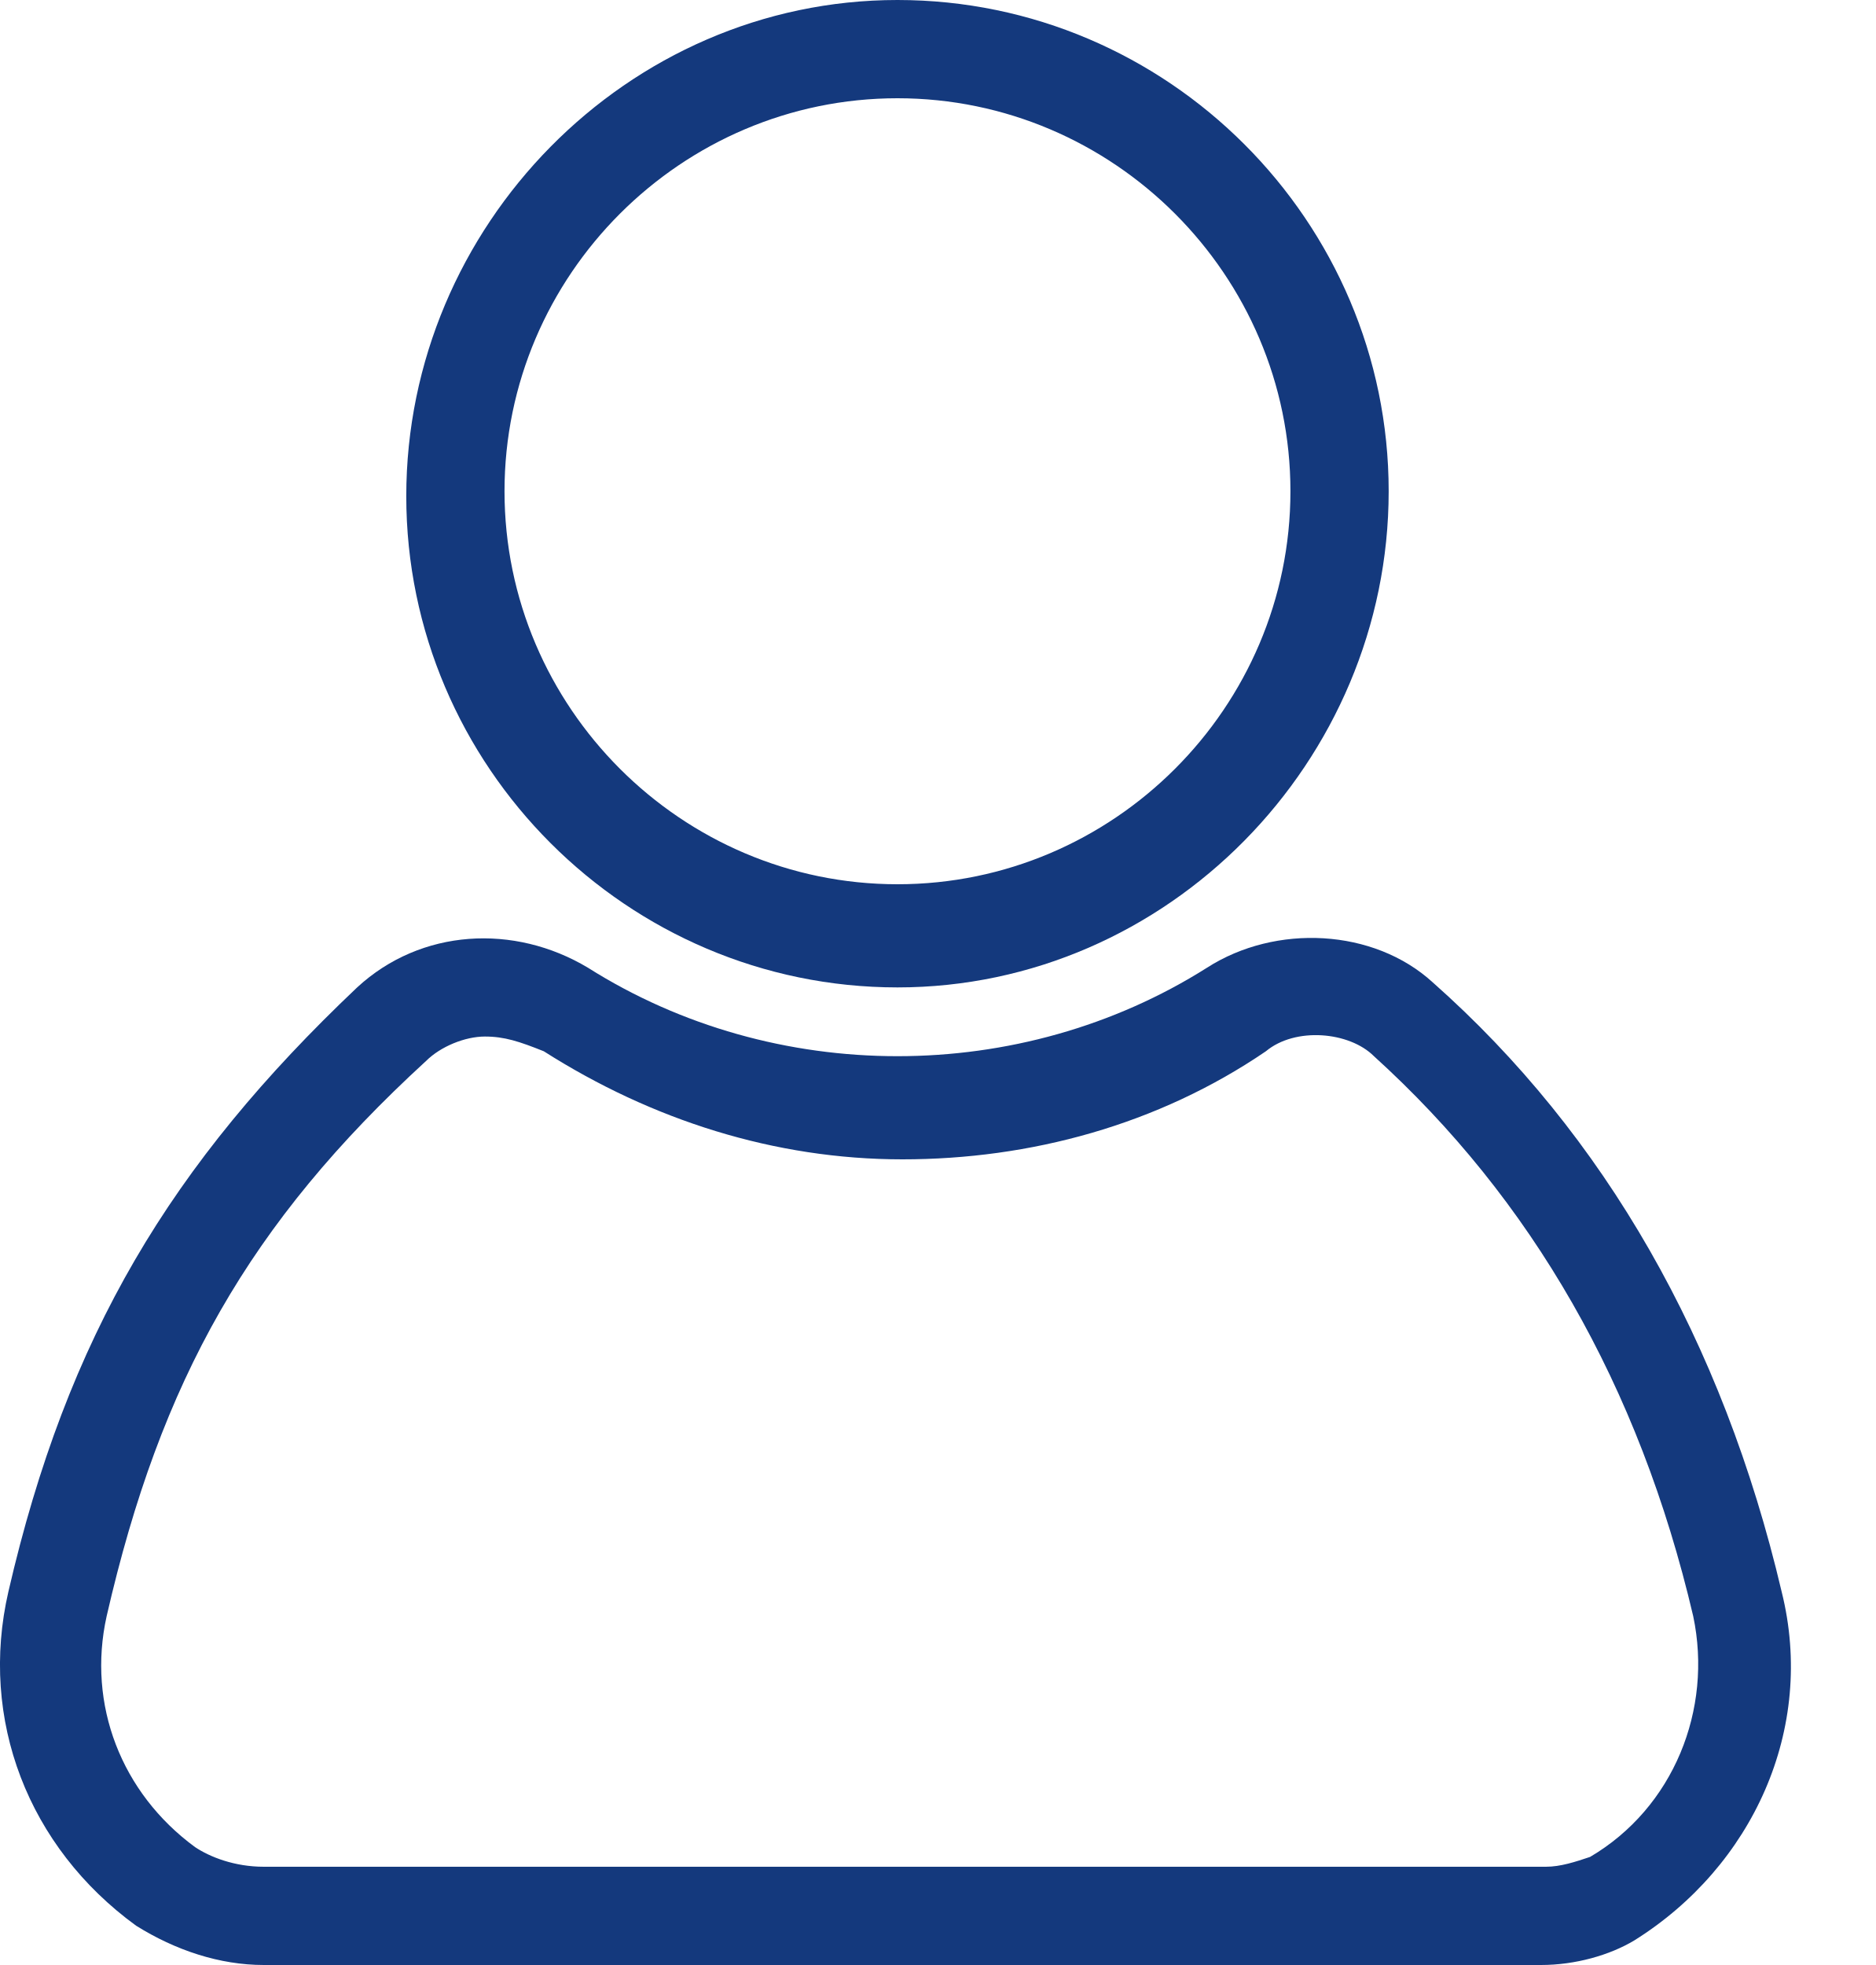
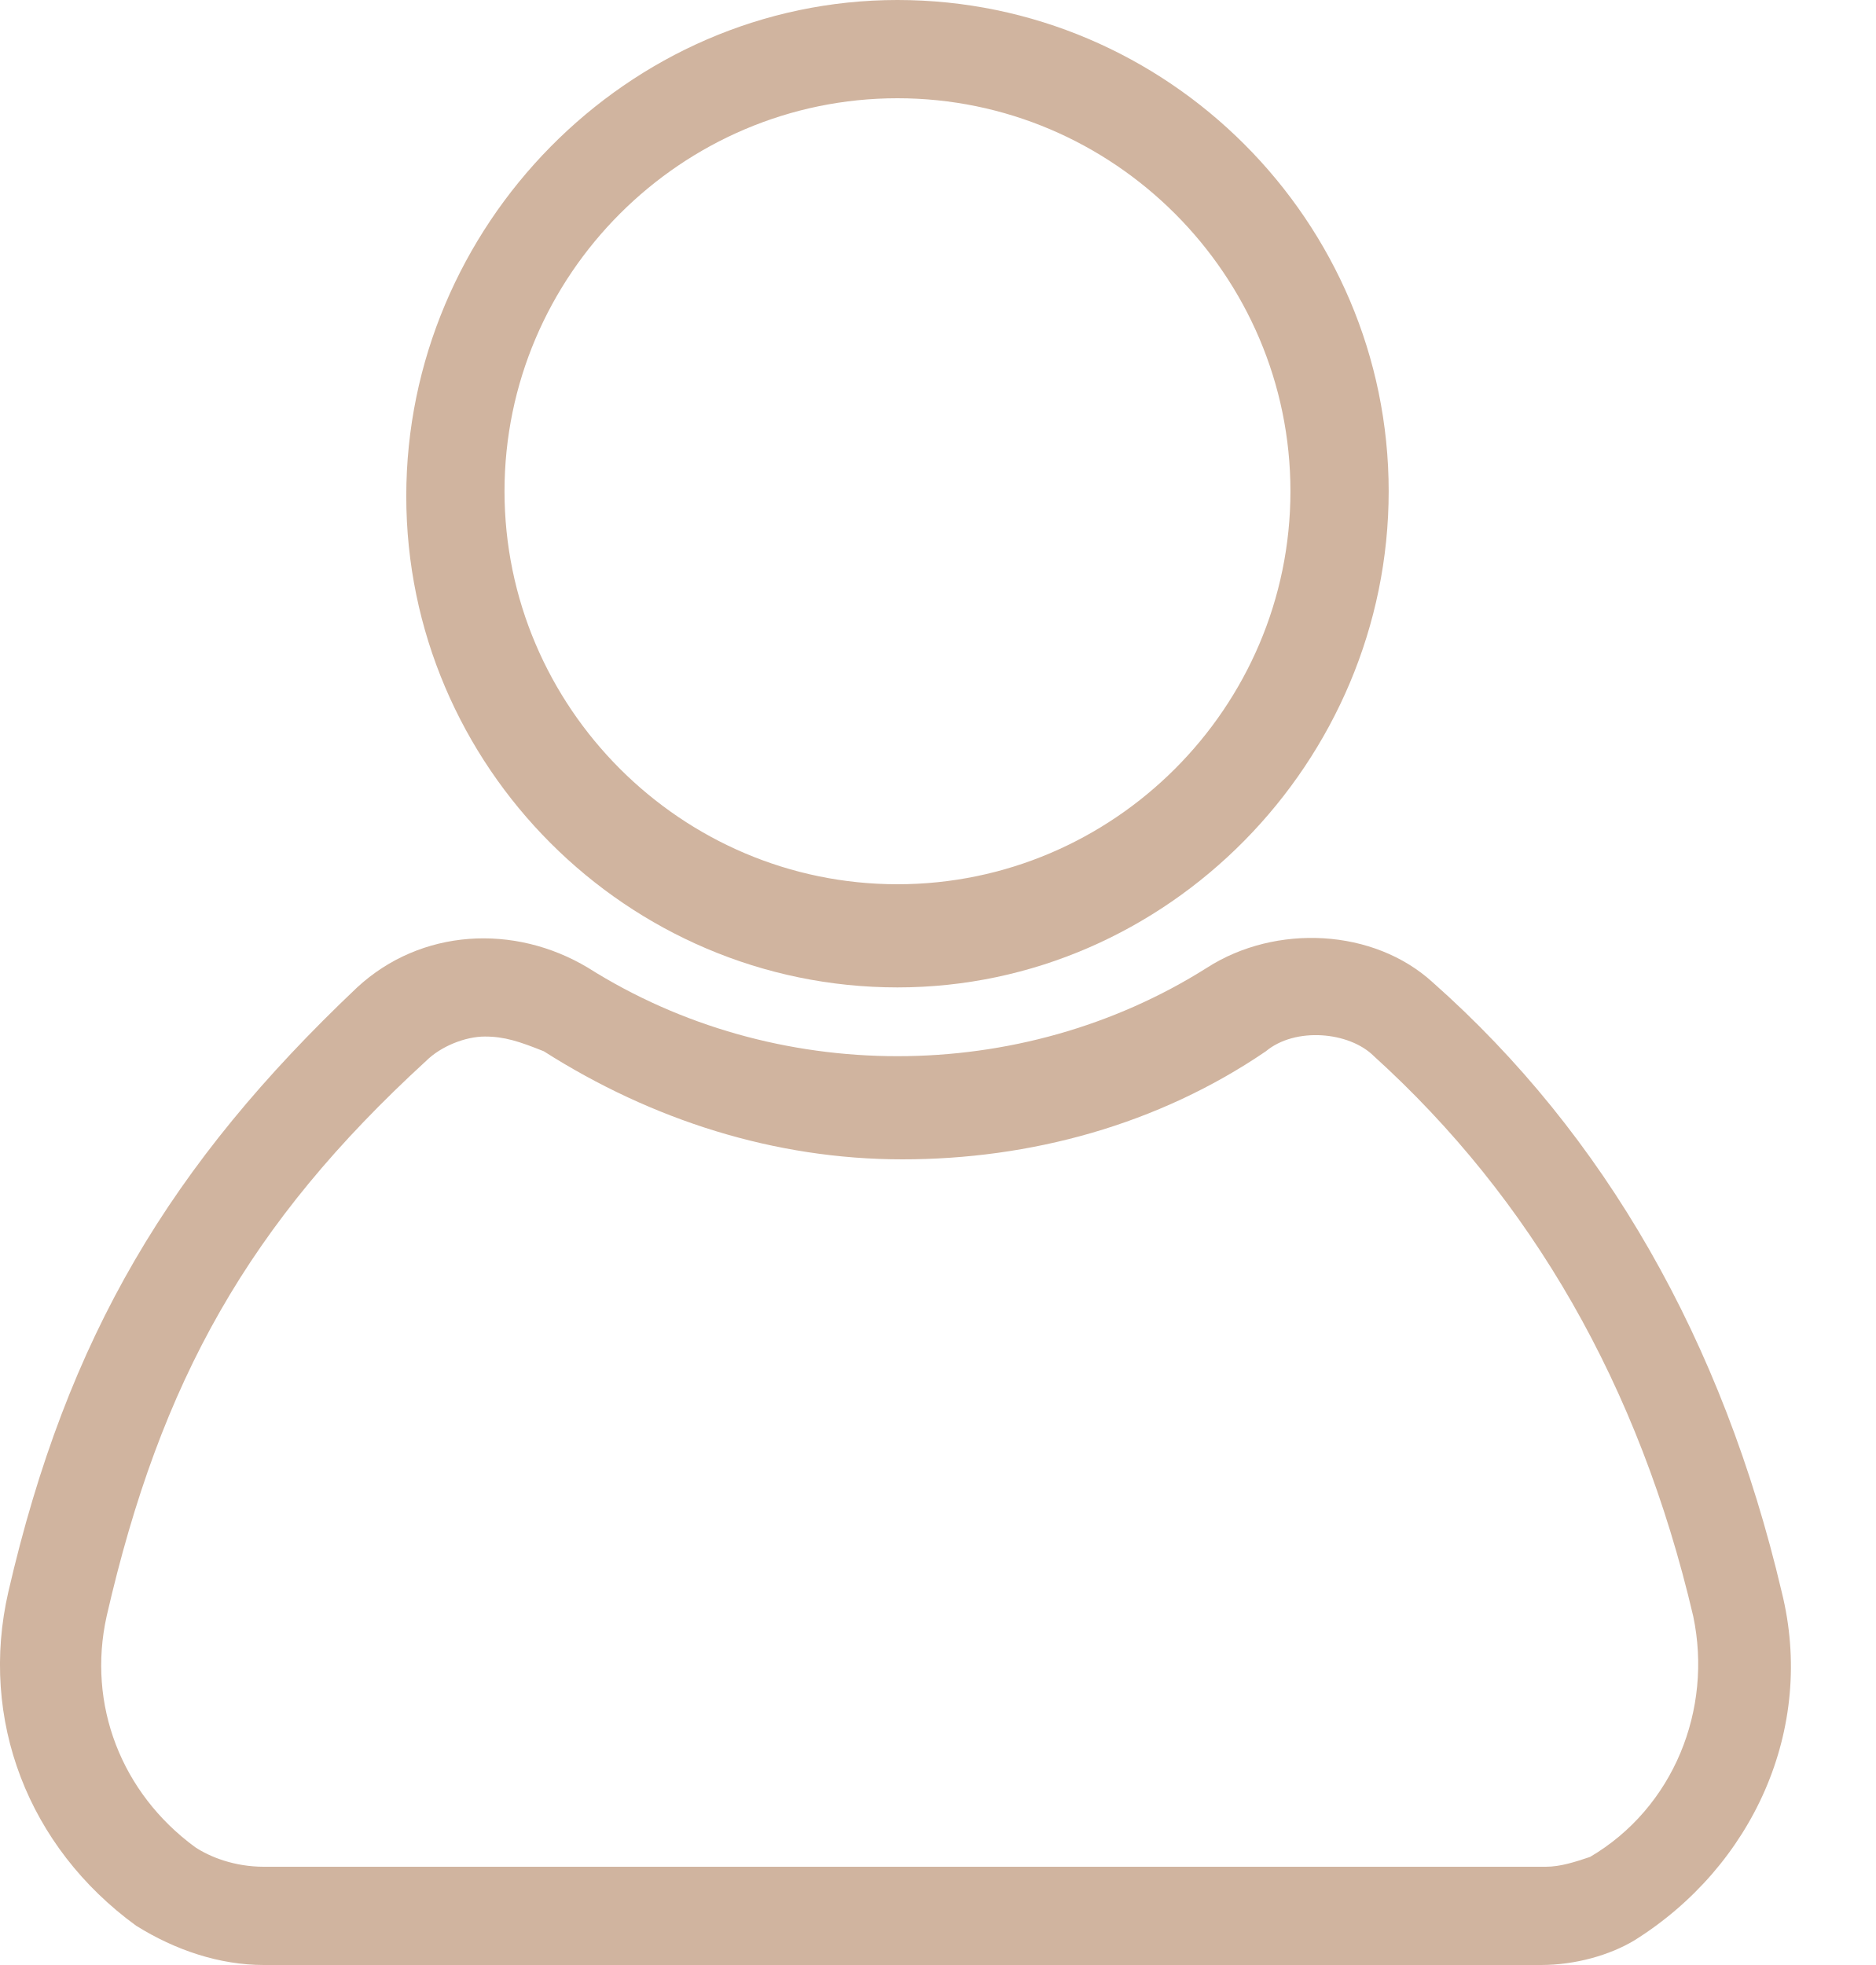
<svg xmlns="http://www.w3.org/2000/svg" width="21" height="22" viewBox="0 0 21 22" fill="none">
-   <path d="M10.049 11.055C7.024 11.055 4.549 8.58 4.549 5.555C4.549 2.53 7.024 0 10.049 0C13.074 0 15.549 2.475 15.549 5.5C15.549 8.525 13.074 11.055 10.049 11.055ZM10.049 1.1C7.629 1.1 5.649 3.08 5.649 5.5C5.649 7.92 7.629 9.9 10.049 9.9C12.469 9.9 14.449 7.92 14.449 5.5C14.449 3.08 12.469 1.1 10.049 1.1Z" fill="#14397D" />
-   <path d="M17.254 22H2.954C2.459 22 1.964 21.835 1.524 21.56C0.314 20.68 -0.236 19.25 0.094 17.82C0.754 14.96 1.909 13.035 3.999 11.055C4.714 10.395 5.759 10.34 6.584 10.835C8.674 12.155 11.424 12.155 13.514 10.835C14.284 10.34 15.384 10.395 16.044 11C17.969 12.705 19.289 15.015 19.949 17.82C20.334 19.36 19.619 20.9 18.299 21.725C18.024 21.89 17.639 22 17.254 22ZM5.429 11.605C5.209 11.605 4.934 11.715 4.769 11.88C2.789 13.695 1.799 15.455 1.194 18.095C0.974 19.085 1.359 20.075 2.184 20.68C2.349 20.79 2.624 20.9 2.954 20.9H17.309C17.474 20.9 17.639 20.845 17.804 20.79C18.739 20.24 19.179 19.14 18.959 18.095C18.354 15.51 17.144 13.42 15.384 11.825C15.109 11.55 14.504 11.495 14.174 11.77C12.964 12.595 11.534 12.98 10.104 12.98C8.674 12.98 7.299 12.54 6.089 11.77C5.814 11.66 5.649 11.605 5.429 11.605Z" fill="#14397D" />
+   <path d="M10.049 11.055C7.024 11.055 4.549 8.58 4.549 5.555C4.549 2.53 7.024 0 10.049 0C13.074 0 15.549 2.475 15.549 5.5C15.549 8.525 13.074 11.055 10.049 11.055ZM10.049 1.1C7.629 1.1 5.649 3.08 5.649 5.5C5.649 7.92 7.629 9.9 10.049 9.9C12.469 9.9 14.449 7.92 14.449 5.5C14.449 3.08 12.469 1.1 10.049 1.1Z" fill="#D0B49F" />
+   <path d="M17.254 22H2.954C2.459 22 1.964 21.835 1.524 21.56C0.314 20.68 -0.236 19.25 0.094 17.82C0.754 14.96 1.909 13.035 3.999 11.055C4.714 10.395 5.759 10.34 6.584 10.835C8.674 12.155 11.424 12.155 13.514 10.835C14.284 10.34 15.384 10.395 16.044 11C17.969 12.705 19.289 15.015 19.949 17.82C20.334 19.36 19.619 20.9 18.299 21.725C18.024 21.89 17.639 22 17.254 22ZM5.429 11.605C5.209 11.605 4.934 11.715 4.769 11.88C2.789 13.695 1.799 15.455 1.194 18.095C0.974 19.085 1.359 20.075 2.184 20.68C2.349 20.79 2.624 20.9 2.954 20.9H17.309C17.474 20.9 17.639 20.845 17.804 20.79C18.739 20.24 19.179 19.14 18.959 18.095C18.354 15.51 17.144 13.42 15.384 11.825C15.109 11.55 14.504 11.495 14.174 11.77C12.964 12.595 11.534 12.98 10.104 12.98C8.674 12.98 7.299 12.54 6.089 11.77C5.814 11.66 5.649 11.605 5.429 11.605Z" fill="#D0B49F" />
</svg>
